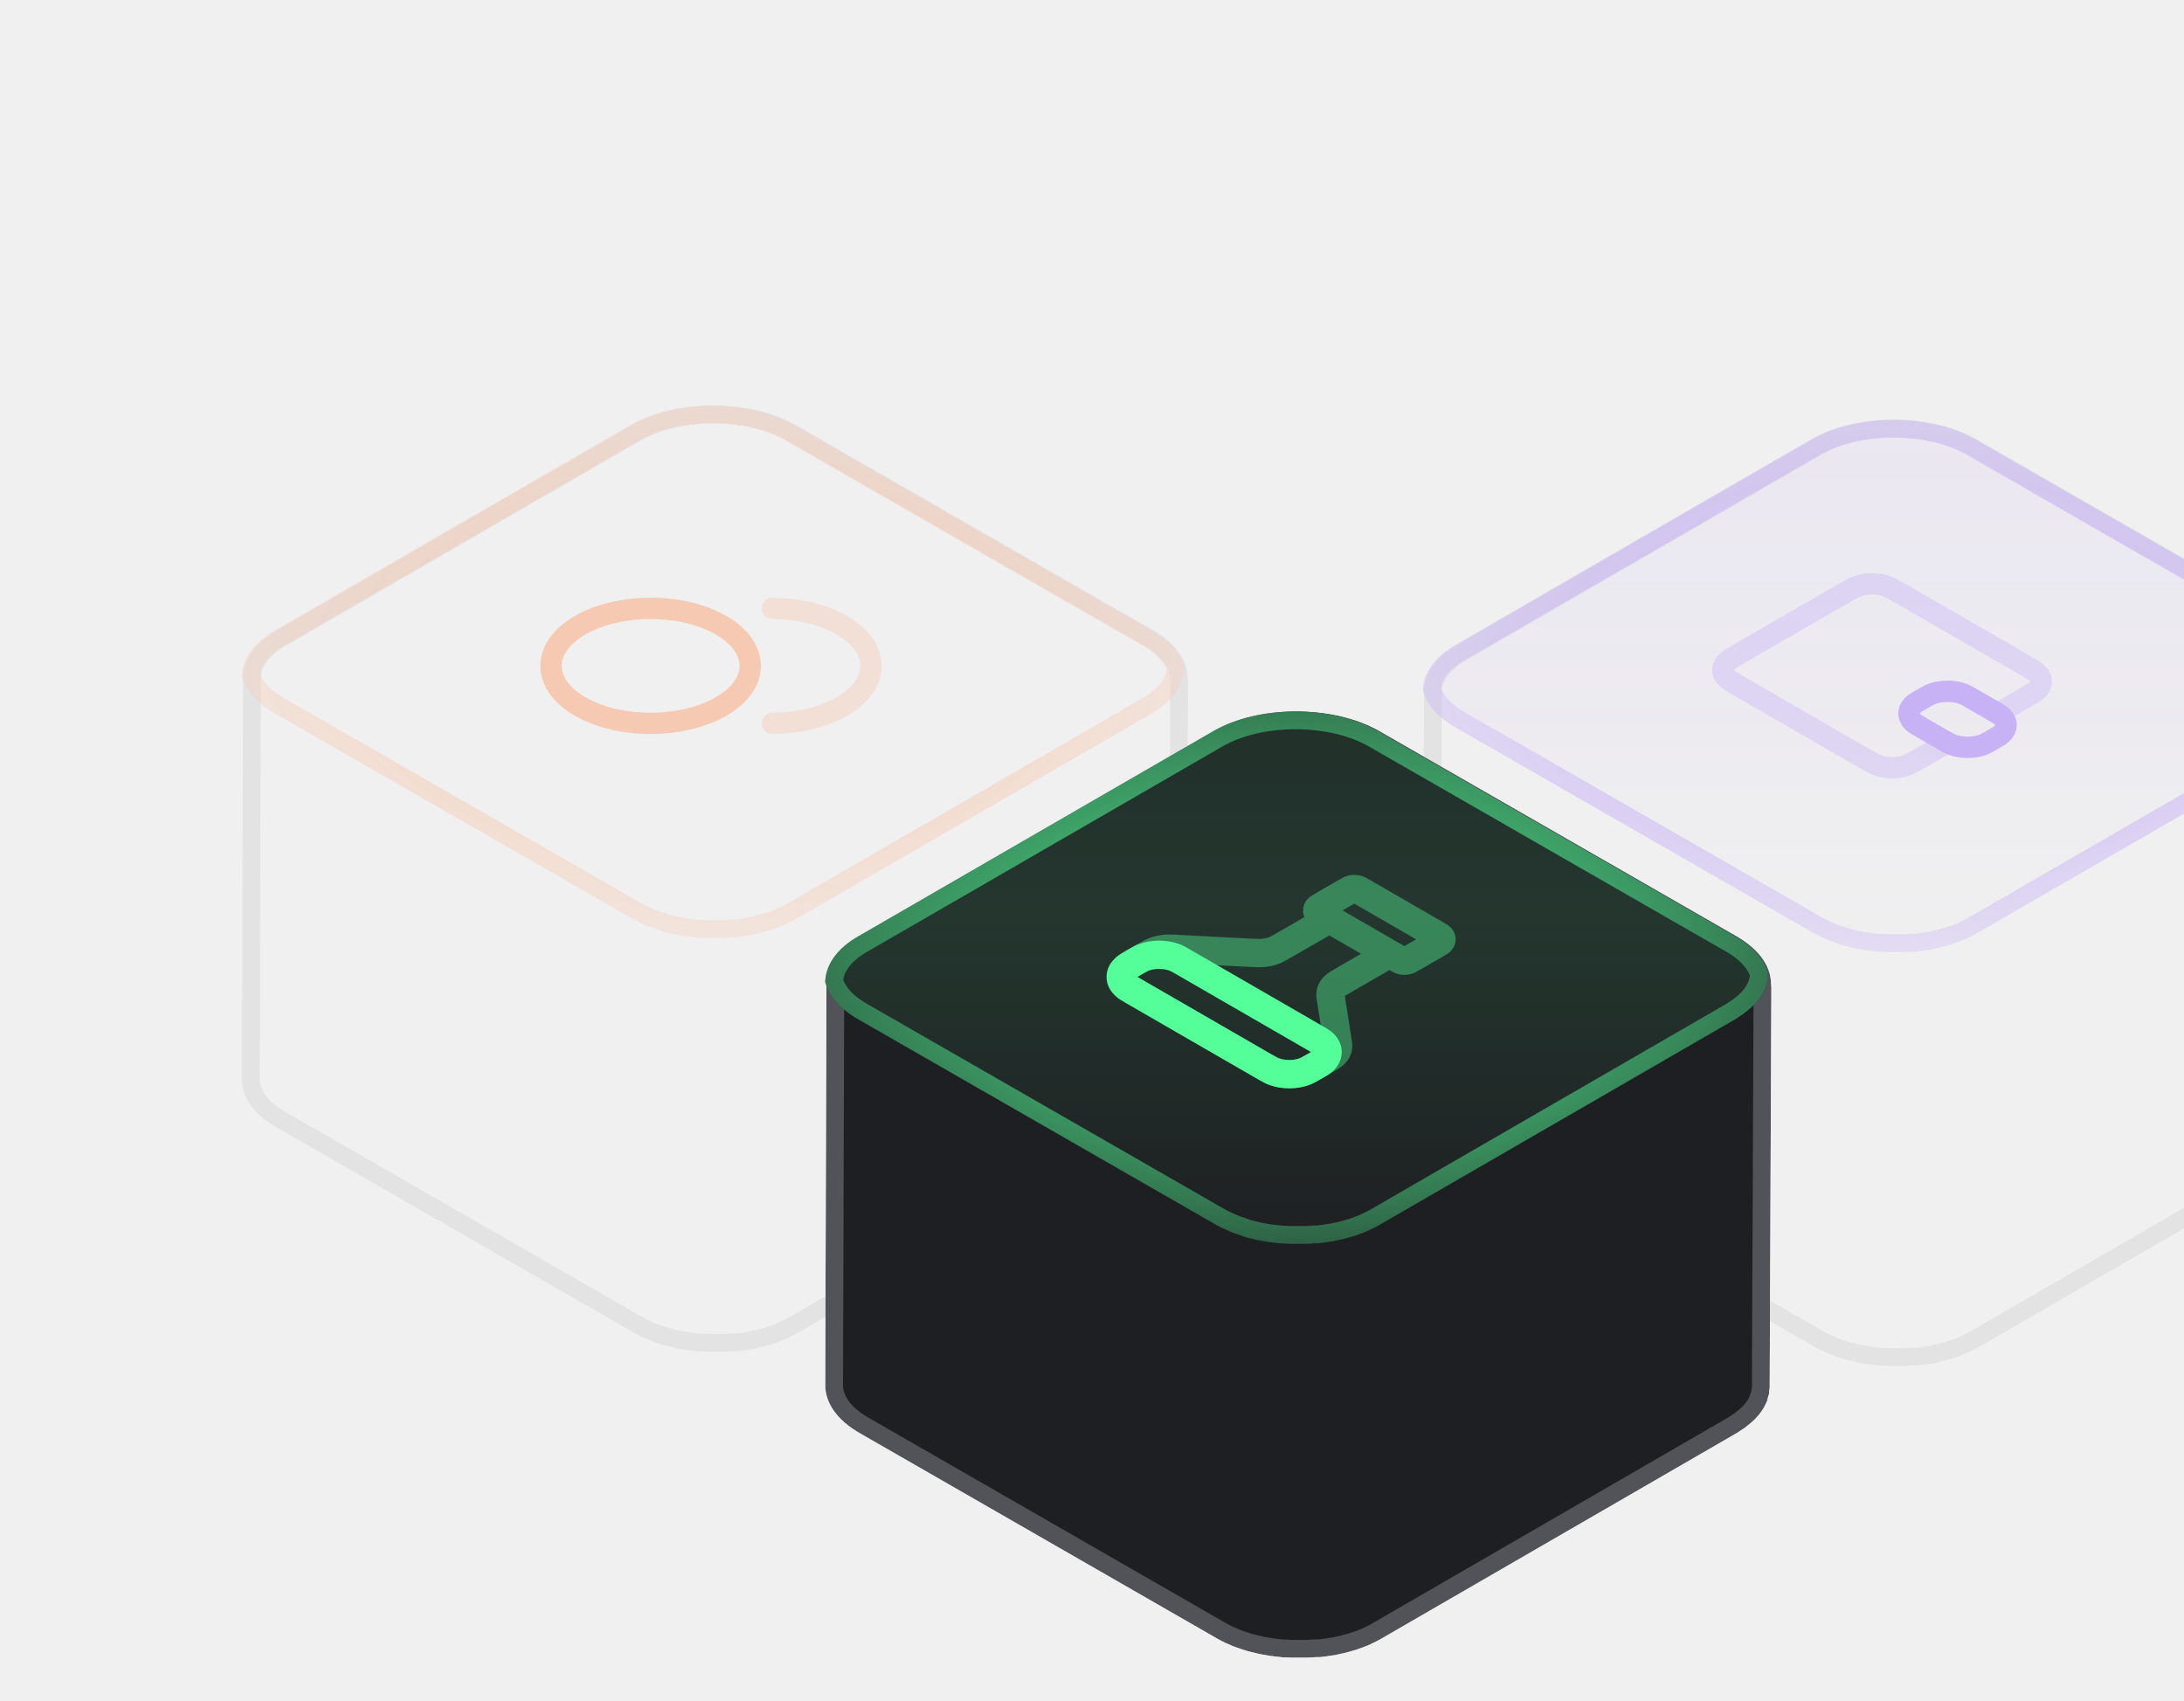
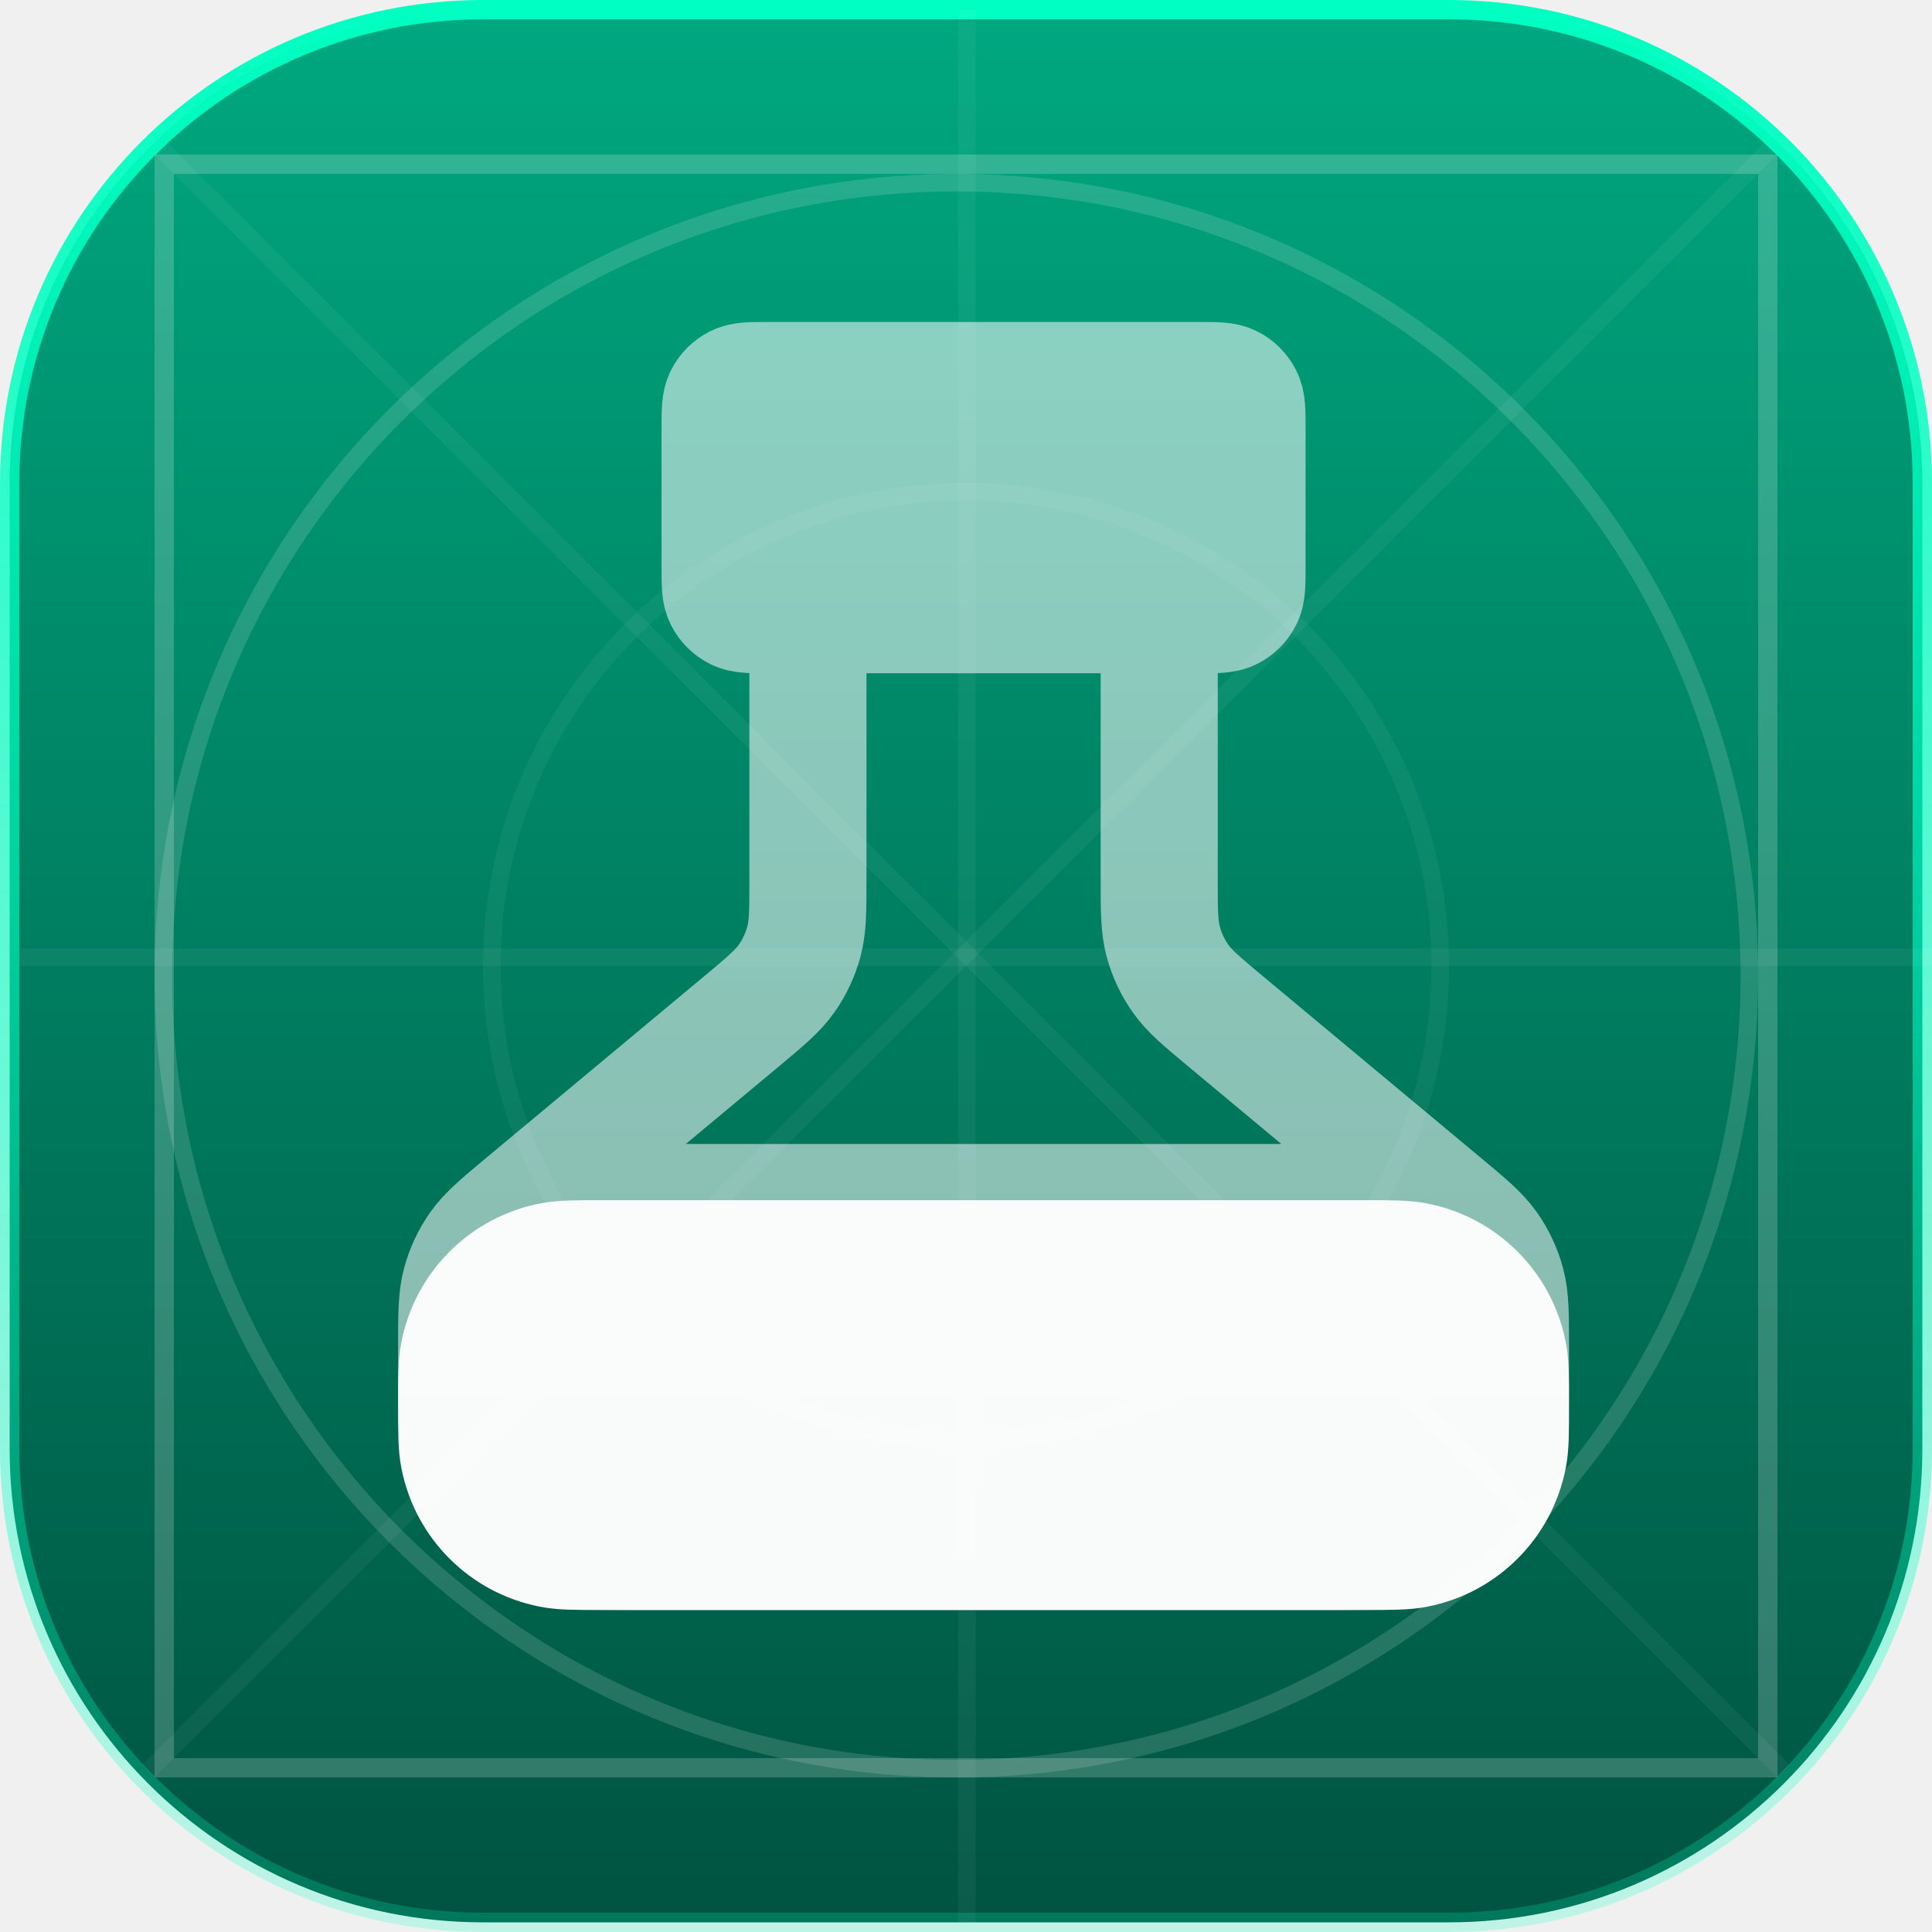
- <svg xmlns="http://www.w3.org/2000/svg" width="307" height="239" viewBox="0 0 307 239" fill="none">
-   <g clip-path="url(#clip0_414_227)">
-     <g opacity="0.4">
-       <g opacity="0.4">
-         <mask id="path-1-inside-1_414_227" fill="white">
-           <path d="M38.834 158.436C35.604 156.587 34 154.147 34 151.715L34.17 95.263C34.163 92.845 35.744 90.442 38.922 88.609L88.796 59.773C95.168 56.076 105.53 56.076 111.938 59.773L162.137 88.609C165.566 90.605 167.156 93.2 166.934 95.781C166.939 95.723 166.95 95.651 166.961 95.575C166.979 95.45 166.999 95.314 167 95.217L166.763 151.848V151.996C166.763 152.057 166.757 152.1 166.748 152.154C166.741 152.199 166.733 152.252 166.727 152.329C166.725 152.344 166.724 152.359 166.722 152.375L166.718 152.403L166.714 152.432C166.71 152.465 166.705 152.499 166.699 152.533C166.683 152.635 166.667 152.737 166.667 152.839C166.664 152.868 166.664 152.898 166.667 152.927C166.655 152.99 166.64 153.036 166.622 153.094C166.616 153.111 166.61 153.129 166.604 153.149L166.594 153.18C166.587 153.204 166.579 153.23 166.571 153.26C166.561 153.297 166.552 153.334 166.542 153.371C166.509 153.495 166.476 153.622 166.431 153.741C166.431 153.753 166.435 153.757 166.439 153.761C166.447 153.769 166.455 153.776 166.431 153.844C166.412 153.897 166.395 153.929 166.373 153.969C166.352 154.009 166.327 154.057 166.29 154.14C166.217 154.31 166.143 154.48 166.054 154.65C165.995 154.687 165.995 154.731 165.995 154.769C165.884 154.964 165.763 155.154 165.633 155.338L165.551 155.449L165.337 155.744L165.019 156.114L164.908 156.24C164.724 156.44 164.531 156.639 164.317 156.831L164.221 156.913L163.718 157.327C163.68 157.358 163.644 157.387 163.609 157.417C163.501 157.505 163.399 157.589 163.26 157.689C163.075 157.822 162.817 157.992 162.669 158.081C162.595 158.125 162.527 158.173 162.458 158.221C162.39 158.269 162.322 158.318 162.248 158.362L162.048 158.48L112.174 187.331C111.804 187.538 111.45 187.73 111.065 187.915L110.77 188.055C110.459 188.211 110.082 188.359 109.72 188.499L109.58 188.551C109.255 188.677 108.922 188.795 108.589 188.906L107.562 189.194L106.919 189.364C106.623 189.438 106.32 189.497 106.017 189.556C105.957 189.569 105.898 189.586 105.839 189.603C105.724 189.635 105.61 189.667 105.493 189.667H105.397C104.79 189.778 104.17 189.86 103.541 189.926H102.957L101.856 190H99.499L98.671 189.956H98.301L97.909 189.911C97.636 189.889 97.37 189.86 97.096 189.823C96.971 189.778 96.838 189.778 96.712 189.778L95.5 189.571L95.094 189.497C95.052 189.491 95.012 189.478 94.972 189.464C94.921 189.447 94.871 189.431 94.82 189.431C94.473 189.357 94.14 189.275 93.8 189.187L93.379 189.083L93.15 189.009L92.802 188.906C92.47 188.802 92.137 188.684 91.812 188.566L91.524 188.462L91.391 188.418L90.652 188.092L90.23 187.915C89.817 187.715 89.417 187.508 89.033 187.286L38.834 158.436Z" />
-         </mask>
-         <path d="M38.834 158.436C35.604 156.587 34 154.147 34 151.715L34.17 95.263C34.163 92.845 35.744 90.442 38.922 88.609L88.796 59.773C95.168 56.076 105.53 56.076 111.938 59.773L162.137 88.609C165.566 90.605 167.156 93.2 166.934 95.781C166.939 95.723 166.95 95.651 166.961 95.575C166.979 95.45 166.999 95.314 167 95.217L166.763 151.848V151.996C166.763 152.057 166.757 152.1 166.748 152.154C166.741 152.199 166.733 152.252 166.727 152.329C166.725 152.344 166.724 152.359 166.722 152.375L166.718 152.403L166.714 152.432C166.71 152.465 166.705 152.499 166.699 152.533C166.683 152.635 166.667 152.737 166.667 152.839C166.664 152.868 166.664 152.898 166.667 152.927C166.655 152.99 166.64 153.036 166.622 153.094C166.616 153.111 166.61 153.129 166.604 153.149L166.594 153.18C166.587 153.204 166.579 153.23 166.571 153.26C166.561 153.297 166.552 153.334 166.542 153.371C166.509 153.495 166.476 153.622 166.431 153.741C166.431 153.753 166.435 153.757 166.439 153.761C166.447 153.769 166.455 153.776 166.431 153.844C166.412 153.897 166.395 153.929 166.373 153.969C166.352 154.009 166.327 154.057 166.29 154.14C166.217 154.31 166.143 154.48 166.054 154.65C165.995 154.687 165.995 154.731 165.995 154.769C165.884 154.964 165.763 155.154 165.633 155.338L165.551 155.449L165.337 155.744L165.019 156.114L164.908 156.24C164.724 156.44 164.531 156.639 164.317 156.831L164.221 156.913L163.718 157.327C163.68 157.358 163.644 157.387 163.609 157.417C163.501 157.505 163.399 157.589 163.26 157.689C163.075 157.822 162.817 157.992 162.669 158.081C162.595 158.125 162.527 158.173 162.458 158.221C162.39 158.269 162.322 158.318 162.248 158.362L162.048 158.48L112.174 187.331C111.804 187.538 111.45 187.73 111.065 187.915L110.77 188.055C110.459 188.211 110.082 188.359 109.72 188.499L109.58 188.551C109.255 188.677 108.922 188.795 108.589 188.906L107.562 189.194L106.919 189.364C106.623 189.438 106.32 189.497 106.017 189.556C105.957 189.569 105.898 189.586 105.839 189.603C105.724 189.635 105.61 189.667 105.493 189.667H105.397C104.79 189.778 104.17 189.86 103.541 189.926H102.957L101.856 190H99.499L98.671 189.956H98.301L97.909 189.911C97.636 189.889 97.37 189.86 97.096 189.823C96.971 189.778 96.838 189.778 96.712 189.778L95.5 189.571L95.094 189.497C95.052 189.491 95.012 189.478 94.972 189.464C94.921 189.447 94.871 189.431 94.82 189.431C94.473 189.357 94.14 189.275 93.8 189.187L93.379 189.083L93.15 189.009L92.802 188.906C92.47 188.802 92.137 188.684 91.812 188.566L91.524 188.462L91.391 188.418L90.652 188.092L90.23 187.915C89.817 187.715 89.417 187.508 89.033 187.286L38.834 158.436Z" stroke="#A0A0AB" stroke-width="5" mask="url(#path-1-inside-1_414_227)" />
-       </g>
-       <mask id="path-2-inside-2_414_227" fill="white">
-         <path d="M38.612 100.259L88.811 129.084C89.196 129.306 89.595 129.513 90.009 129.705L90.43 129.889L91.169 130.215L91.302 130.259L91.59 130.363L92.581 130.702L92.906 130.836L93.135 130.909L93.556 131.013C93.896 131.102 94.229 131.183 94.576 131.257C94.665 131.257 94.754 131.309 94.85 131.323L95.256 131.397L96.121 131.545L96.468 131.604C96.594 131.604 96.727 131.604 96.853 131.649C97.126 131.649 97.392 131.715 97.666 131.737L98.057 131.782H98.427L99.255 131.826H99.668H101.346H101.612C101.982 131.826 102.351 131.826 102.714 131.752H103.164H103.297C103.926 131.685 104.547 131.604 105.153 131.493H105.249C105.426 131.493 105.596 131.419 105.773 131.382C106.076 131.323 106.379 131.264 106.675 131.19L107.318 131.02L108.161 130.784L108.345 130.732C108.678 130.621 109.011 130.503 109.336 130.377L109.476 130.326C109.838 130.185 110.215 130.037 110.526 129.875L110.821 129.734C111.206 129.557 111.575 129.365 111.93 129.158L161.804 100.333L162.004 100.215C162.152 100.119 162.277 100.023 162.425 99.934C162.573 99.845 162.832 99.675 163.016 99.542C163.201 99.409 163.319 99.298 163.475 99.18L163.977 98.766L164.073 98.685C164.288 98.493 164.48 98.293 164.664 98.094L164.775 97.968L165.093 97.599L165.307 97.303L165.389 97.192C165.519 97.008 165.64 96.819 165.751 96.623C165.751 96.623 165.751 96.541 165.81 96.505C165.899 96.335 165.973 96.165 166.047 95.995C166.12 95.825 166.15 95.802 166.187 95.699C166.224 95.596 166.187 95.632 166.187 95.596C166.246 95.44 166.283 95.278 166.327 95.115C166.372 94.953 166.401 94.893 166.424 94.782C166.42 94.753 166.42 94.723 166.424 94.694C166.424 94.524 166.468 94.354 166.483 94.184C166.497 94.014 166.52 93.962 166.52 93.851C166.01 91.93 164.472 90.075 161.893 88.596L111.694 59.772C105.286 56.076 94.924 56.076 88.552 59.772L38.678 88.596C35.619 90.326 34.052 92.676 34 95.034C34.517 96.948 36.047 98.788 38.612 100.259Z" />
-       </mask>
-       <path d="M38.612 100.259L88.811 129.084C89.196 129.306 89.595 129.513 90.009 129.705L90.43 129.889L91.169 130.215L91.302 130.259L91.59 130.363L92.581 130.702L92.906 130.836L93.135 130.909L93.556 131.013C93.896 131.102 94.229 131.183 94.576 131.257C94.665 131.257 94.754 131.309 94.85 131.323L95.256 131.397L96.121 131.545L96.468 131.604C96.594 131.604 96.727 131.604 96.853 131.649C97.126 131.649 97.392 131.715 97.666 131.737L98.057 131.782H98.427L99.255 131.826H99.668H101.346H101.612C101.982 131.826 102.351 131.826 102.714 131.752H103.164H103.297C103.926 131.685 104.547 131.604 105.153 131.493H105.249C105.426 131.493 105.596 131.419 105.773 131.382C106.076 131.323 106.379 131.264 106.675 131.19L107.318 131.02L108.161 130.784L108.345 130.732C108.678 130.621 109.011 130.503 109.336 130.377L109.476 130.326C109.838 130.185 110.215 130.037 110.526 129.875L110.821 129.734C111.206 129.557 111.575 129.365 111.93 129.158L161.804 100.333L162.004 100.215C162.152 100.119 162.277 100.023 162.425 99.934C162.573 99.845 162.832 99.675 163.016 99.542C163.201 99.409 163.319 99.298 163.475 99.18L163.977 98.766L164.073 98.685C164.288 98.493 164.48 98.293 164.664 98.094L164.775 97.968L165.093 97.599L165.307 97.303L165.389 97.192C165.519 97.008 165.64 96.819 165.751 96.623C165.751 96.623 165.751 96.541 165.81 96.505C165.899 96.335 165.973 96.165 166.047 95.995C166.12 95.825 166.15 95.802 166.187 95.699C166.224 95.596 166.187 95.632 166.187 95.596C166.246 95.44 166.283 95.278 166.327 95.115C166.372 94.953 166.401 94.893 166.424 94.782C166.42 94.753 166.42 94.723 166.424 94.694C166.424 94.524 166.468 94.354 166.483 94.184C166.497 94.014 166.52 93.962 166.52 93.851C166.01 91.93 164.472 90.075 161.893 88.596L111.694 59.772C105.286 56.076 94.924 56.076 88.552 59.772L38.678 88.596C35.619 90.326 34.052 92.676 34 95.034C34.517 96.948 36.047 98.788 38.612 100.259Z" stroke="url(#paint0_radial_414_227)" stroke-width="5" mask="url(#path-2-inside-2_414_227)" />
-       <g clip-path="url(#clip1_414_227)">
-         <path opacity="0.4" d="M108.569 85.512C112.104 85.533 115.629 86.322 118.326 87.879C123.793 91.035 123.793 96.153 118.326 99.309C115.629 100.866 112.104 101.655 108.569 101.676" stroke="#FE9154" stroke-width="3" stroke-linecap="round" stroke-linejoin="round" />
-         <path d="M81.556 99.309C87.024 102.465 95.888 102.465 101.355 99.309C106.823 96.153 106.823 91.035 101.355 87.879C95.888 84.723 87.024 84.723 81.556 87.879C76.089 91.035 76.089 96.153 81.556 99.309Z" stroke="#FE9154" stroke-width="3" stroke-linecap="round" stroke-linejoin="round" />
-       </g>
+ <svg xmlns="http://www.w3.org/2000/svg" width="110" height="110" viewBox="0 0 110 110" fill="none">
+   <rect x="0.55" y="0.55" width="108.9" height="108.9" rx="26.95" fill="url(#paint0_linear_451_174)" stroke="url(#paint1_linear_451_174)" stroke-width="1.1" />
+   <rect x="9.35" y="9.35" width="91.3" height="91.3" stroke="#FCFCFC" stroke-opacity="0.2" stroke-width="1.1" />
+   <circle cx="54.45" cy="55.55" r="45.15" stroke="#FCFCFC" stroke-opacity="0.15" />
+   <circle cx="55" cy="55" r="27" stroke="#FCFCFC" stroke-opacity="0.05" />
+   <line x1="8.447" y1="100.846" x2="100.846" y2="8.446" stroke="#FCFCFC" stroke-opacity="0.05" />
+   <line x1="9.154" y1="8.446" x2="101.554" y2="100.846" stroke="#FCFCFC" stroke-opacity="0.05" />
+   <line x1="1.1" y1="54.5" x2="110" y2="54.5" stroke="#FCFCFC" stroke-opacity="0.05" />
+   <line x1="55.05" y1="109.45" x2="55.05" y2="0.55" stroke="#FCFCFC" stroke-opacity="0.05" />
+   <g style="mix-blend-mode:hard-light">
+     <g opacity="0.6">
+       <path d="M41 24.333C41 23.4 41 22.933 41.182 22.577C41.341 22.263 41.596 22.008 41.91 21.848C42.267 21.667 42.733 21.667 43.667 21.667H68.333C69.267 21.667 69.734 21.667 70.09 21.848C70.404 22.008 70.659 22.263 70.818 22.577C71 22.933 71 23.4 71 24.333V32.333C71 33.267 71 33.733 70.818 34.09C70.659 34.404 70.404 34.658 70.09 34.818C69.734 35 69.267 35 68.333 35H43.667C42.733 35 42.267 35 41.91 34.818C41.596 34.658 41.341 34.404 41.182 34.09C41 33.733 41 33.267 41 32.333V24.333Z" fill="#F4F4F5" />
+       <path d="M29.838 68.468L42.162 58.198C43.573 57.023 44.278 56.435 44.785 55.714C45.235 55.076 45.568 54.363 45.771 53.609C46 52.759 46 51.84 46 50.004V35M29.838 68.468C28.427 69.644 27.722 70.232 27.215 70.952C26.765 71.591 26.432 72.303 26.229 73.057C26 73.908 26 74.826 26 76.663V77.667C26 81.4 26 83.267 26.727 84.693C27.366 85.948 28.386 86.968 29.64 87.607C31.066 88.333 32.933 88.333 36.667 88.333H75.333C79.067 88.333 80.934 88.333 82.36 87.607C83.614 86.968 84.634 85.948 85.273 84.693C86 83.267 86 81.4 86 77.667V76.663C86 74.826 86 73.908 85.771 73.057C85.568 72.303 85.235 71.591 84.785 70.952C84.278 70.232 83.573 69.644 82.162 68.468M29.838 68.468H56L82.162 68.468M82.162 68.468L69.838 58.198C68.427 57.023 67.722 56.435 67.215 55.714C66.765 55.076 66.432 54.363 66.229 53.609C66 52.759 66 51.84 66 50.004V35M43.667 35H68.333C69.267 35 69.734 35 70.09 34.818C70.404 34.658 70.659 34.404 70.818 34.09C71 33.733 71 33.267 71 32.333V24.333C71 23.4 71 22.933 70.818 22.577C70.659 22.263 70.404 22.008 70.09 21.848C69.734 21.667 69.267 21.667 68.333 21.667H43.667C42.733 21.667 42.267 21.667 41.91 21.848C41.596 22.008 41.341 22.263 41.182 22.577C41 22.933 41 23.4 41 24.333V32.333C41 33.267 41 33.733 41.182 34.09C41.341 34.404 41.596 34.658 41.91 34.818C42.267 35 42.733 35 43.667 35Z" stroke="#F4F4F5" stroke-width="6.667" stroke-linecap="round" stroke-linejoin="round" />
    </g>
-     <g opacity="0.4">
-       <g opacity="0.4">
-         <mask id="path-5-inside-3_414_227" fill="white">
-           <path d="M204.834 160.436C201.604 158.587 200 156.147 200 153.715L200.17 97.263C200.163 94.845 201.744 92.442 204.922 90.609L254.796 61.773C261.167 58.076 271.53 58.076 277.938 61.773L328.137 90.609C331.566 92.605 333.156 95.2 332.934 97.781C332.939 97.723 332.95 97.651 332.961 97.575C332.979 97.45 332.999 97.314 333 97.217L332.763 153.848V153.996C332.763 154.057 332.757 154.1 332.748 154.154C332.741 154.199 332.733 154.252 332.727 154.329C332.725 154.344 332.724 154.359 332.722 154.375L332.718 154.403L332.714 154.432C332.71 154.465 332.705 154.499 332.699 154.533C332.683 154.635 332.667 154.737 332.667 154.839C332.664 154.868 332.664 154.898 332.667 154.927C332.655 154.99 332.64 155.036 332.622 155.094C332.616 155.111 332.61 155.129 332.604 155.149L332.594 155.18C332.587 155.204 332.579 155.23 332.571 155.26C332.561 155.297 332.552 155.334 332.542 155.371C332.509 155.495 332.476 155.622 332.431 155.741C332.431 155.753 332.435 155.757 332.439 155.761C332.447 155.769 332.455 155.776 332.431 155.844C332.412 155.897 332.395 155.929 332.373 155.969C332.352 156.009 332.327 156.057 332.29 156.14C332.217 156.31 332.143 156.48 332.054 156.65C331.995 156.687 331.995 156.731 331.995 156.769C331.884 156.964 331.763 157.154 331.633 157.338L331.551 157.449L331.337 157.744L331.019 158.114L330.908 158.24C330.724 158.44 330.531 158.639 330.317 158.831L330.221 158.913L329.718 159.327C329.68 159.358 329.644 159.387 329.609 159.417C329.501 159.505 329.399 159.589 329.26 159.689C329.075 159.822 328.817 159.992 328.669 160.081C328.595 160.125 328.527 160.173 328.458 160.221C328.39 160.269 328.322 160.318 328.248 160.362L328.048 160.48L278.174 189.331C277.804 189.538 277.45 189.73 277.065 189.915L276.77 190.055C276.459 190.211 276.082 190.359 275.72 190.499L275.58 190.551C275.255 190.677 274.922 190.795 274.589 190.906L273.562 191.194L272.919 191.364C272.623 191.438 272.32 191.497 272.017 191.556C271.957 191.569 271.898 191.586 271.839 191.603C271.724 191.635 271.61 191.667 271.493 191.667H271.397C270.79 191.778 270.17 191.86 269.541 191.926H268.957L267.856 192H265.499L264.671 191.956H264.301L263.91 191.911C263.636 191.889 263.37 191.86 263.096 191.823C262.971 191.778 262.838 191.778 262.712 191.778L261.5 191.571L261.094 191.497C261.052 191.491 261.012 191.478 260.972 191.464C260.921 191.447 260.87 191.431 260.82 191.431C260.473 191.357 260.14 191.275 259.8 191.187L259.379 191.083L259.15 191.009L258.802 190.906C258.47 190.802 258.137 190.684 257.812 190.566L257.524 190.462L257.391 190.418L256.652 190.092L256.23 189.915C255.816 189.715 255.417 189.508 255.033 189.286L204.834 160.436Z" />
-         </mask>
-         <path d="M204.834 160.436C201.604 158.587 200 156.147 200 153.715L200.17 97.263C200.163 94.845 201.744 92.442 204.922 90.609L254.796 61.773C261.167 58.076 271.53 58.076 277.938 61.773L328.137 90.609C331.566 92.605 333.156 95.2 332.934 97.781C332.939 97.723 332.95 97.651 332.961 97.575C332.979 97.45 332.999 97.314 333 97.217L332.763 153.848V153.996C332.763 154.057 332.757 154.1 332.748 154.154C332.741 154.199 332.733 154.252 332.727 154.329C332.725 154.344 332.724 154.359 332.722 154.375L332.718 154.403L332.714 154.432C332.71 154.465 332.705 154.499 332.699 154.533C332.683 154.635 332.667 154.737 332.667 154.839C332.664 154.868 332.664 154.898 332.667 154.927C332.655 154.99 332.64 155.036 332.622 155.094C332.616 155.111 332.61 155.129 332.604 155.149L332.594 155.18C332.587 155.204 332.579 155.23 332.571 155.26C332.561 155.297 332.552 155.334 332.542 155.371C332.509 155.495 332.476 155.622 332.431 155.741C332.431 155.753 332.435 155.757 332.439 155.761C332.447 155.769 332.455 155.776 332.431 155.844C332.412 155.897 332.395 155.929 332.373 155.969C332.352 156.009 332.327 156.057 332.29 156.14C332.217 156.31 332.143 156.48 332.054 156.65C331.995 156.687 331.995 156.731 331.995 156.769C331.884 156.964 331.763 157.154 331.633 157.338L331.551 157.449L331.337 157.744L331.019 158.114L330.908 158.24C330.724 158.44 330.531 158.639 330.317 158.831L330.221 158.913L329.718 159.327C329.68 159.358 329.644 159.387 329.609 159.417C329.501 159.505 329.399 159.589 329.26 159.689C329.075 159.822 328.817 159.992 328.669 160.081C328.595 160.125 328.527 160.173 328.458 160.221C328.39 160.269 328.322 160.318 328.248 160.362L328.048 160.48L278.174 189.331C277.804 189.538 277.45 189.73 277.065 189.915L276.77 190.055C276.459 190.211 276.082 190.359 275.72 190.499L275.58 190.551C275.255 190.677 274.922 190.795 274.589 190.906L273.562 191.194L272.919 191.364C272.623 191.438 272.32 191.497 272.017 191.556C271.957 191.569 271.898 191.586 271.839 191.603C271.724 191.635 271.61 191.667 271.493 191.667H271.397C270.79 191.778 270.17 191.86 269.541 191.926H268.957L267.856 192H265.499L264.671 191.956H264.301L263.91 191.911C263.636 191.889 263.37 191.86 263.096 191.823C262.971 191.778 262.838 191.778 262.712 191.778L261.5 191.571L261.094 191.497C261.052 191.491 261.012 191.478 260.972 191.464C260.921 191.447 260.87 191.431 260.82 191.431C260.473 191.357 260.14 191.275 259.8 191.187L259.379 191.083L259.15 191.009L258.802 190.906C258.47 190.802 258.137 190.684 257.812 190.566L257.524 190.462L257.391 190.418L256.652 190.092L256.23 189.915C255.816 189.715 255.417 189.508 255.033 189.286L204.834 160.436Z" stroke="#A0A0AB" stroke-width="5" mask="url(#path-5-inside-3_414_227)" />
-       </g>
-       <mask id="path-6-inside-4_414_227" fill="white">
-         <path d="M204.612 102.259L254.811 131.084C255.196 131.306 255.595 131.513 256.009 131.705L256.43 131.889L257.169 132.215L257.302 132.259L257.59 132.363L258.581 132.702L258.906 132.836L259.135 132.909L259.556 133.013C259.896 133.102 260.229 133.183 260.576 133.257C260.665 133.257 260.754 133.309 260.85 133.323L261.256 133.397L262.121 133.545L262.468 133.604C262.594 133.604 262.727 133.604 262.853 133.649C263.126 133.649 263.392 133.715 263.666 133.737L264.057 133.782H264.427L265.255 133.826H265.669H267.346H267.612C267.982 133.826 268.351 133.826 268.714 133.752H269.164H269.297C269.926 133.685 270.547 133.604 271.153 133.493H271.249C271.426 133.493 271.596 133.419 271.773 133.382C272.076 133.323 272.379 133.264 272.675 133.19L273.318 133.02L274.161 132.784L274.345 132.732C274.678 132.621 275.011 132.503 275.336 132.377L275.476 132.326C275.838 132.185 276.215 132.037 276.526 131.875L276.821 131.734C277.206 131.557 277.575 131.365 277.93 131.158L327.804 102.333L328.004 102.215C328.152 102.119 328.277 102.023 328.425 101.934C328.573 101.845 328.832 101.675 329.016 101.542C329.201 101.409 329.319 101.298 329.475 101.18L329.977 100.766L330.073 100.685C330.288 100.493 330.48 100.293 330.664 100.094L330.775 99.968L331.093 99.599L331.307 99.303L331.389 99.192C331.519 99.008 331.64 98.819 331.751 98.623C331.751 98.623 331.751 98.541 331.81 98.505C331.899 98.335 331.973 98.165 332.047 97.995C332.12 97.825 332.15 97.802 332.187 97.699C332.224 97.596 332.187 97.632 332.187 97.596C332.246 97.44 332.283 97.278 332.327 97.115C332.372 96.953 332.401 96.893 332.424 96.782C332.42 96.753 332.42 96.723 332.424 96.694C332.424 96.524 332.468 96.354 332.483 96.184C332.497 96.014 332.52 95.962 332.52 95.851C332.01 93.93 330.472 92.075 327.893 90.596L277.694 61.772C271.286 58.076 260.924 58.076 254.553 61.772L204.678 90.596C201.619 92.326 200.052 94.676 200 97.034C200.517 98.948 202.047 100.788 204.612 102.259Z" />
-       </mask>
-       <path d="M204.612 102.259L254.811 131.084C255.196 131.306 255.595 131.513 256.009 131.705L256.43 131.889L257.169 132.215L257.302 132.259L257.59 132.363L258.581 132.702L258.906 132.836L259.135 132.909L259.556 133.013C259.896 133.102 260.229 133.183 260.576 133.257C260.665 133.257 260.754 133.309 260.85 133.323L261.256 133.397L262.121 133.545L262.468 133.604C262.594 133.604 262.727 133.604 262.853 133.649C263.126 133.649 263.392 133.715 263.666 133.737L264.057 133.782H264.427L265.255 133.826H265.669H267.346H267.612C267.982 133.826 268.351 133.826 268.714 133.752H269.164H269.297C269.926 133.685 270.547 133.604 271.153 133.493H271.249C271.426 133.493 271.596 133.419 271.773 133.382C272.076 133.323 272.379 133.264 272.675 133.19L273.318 133.02L274.161 132.784L274.345 132.732C274.678 132.621 275.011 132.503 275.336 132.377L275.476 132.326C275.838 132.185 276.215 132.037 276.526 131.875L276.821 131.734C277.206 131.557 277.575 131.365 277.93 131.158L327.804 102.333L328.004 102.215C328.152 102.119 328.277 102.023 328.425 101.934C328.573 101.845 328.832 101.675 329.016 101.542C329.201 101.409 329.319 101.298 329.475 101.18L329.977 100.766L330.073 100.685C330.288 100.493 330.48 100.293 330.664 100.094L330.775 99.968L331.093 99.599L331.307 99.303L331.389 99.192C331.519 99.008 331.64 98.819 331.751 98.623C331.751 98.623 331.751 98.541 331.81 98.505C331.899 98.335 331.973 98.165 332.047 97.995C332.12 97.825 332.15 97.802 332.187 97.699C332.224 97.596 332.187 97.632 332.187 97.596C332.246 97.44 332.283 97.278 332.327 97.115C332.372 96.953 332.401 96.893 332.424 96.782C332.42 96.753 332.42 96.723 332.424 96.694C332.424 96.524 332.468 96.354 332.483 96.184C332.497 96.014 332.52 95.962 332.52 95.851C332.01 93.93 330.472 92.075 327.893 90.596L277.694 61.772C271.286 58.076 260.924 58.076 254.553 61.772L204.678 90.596C201.619 92.326 200.052 94.676 200 97.034C200.517 98.948 202.047 100.788 204.612 102.259Z" fill="url(#paint1_linear_414_227)" fill-opacity="0.15" stroke="url(#paint2_radial_414_227)" stroke-width="5" mask="url(#path-6-inside-4_414_227)" />
-       <g clip-path="url(#clip2_414_227)">
-         <path opacity="0.4" d="M280.819 100.287L284.072 98.409C285.656 97.495 286.448 97.038 286.745 96.51C287.006 96.047 287.006 95.547 286.745 95.083C286.448 94.556 285.656 94.099 284.072 93.184L267.668 83.714C266.084 82.8 265.292 82.343 264.378 82.171C263.575 82.021 262.71 82.021 261.906 82.171C260.993 82.343 260.201 82.8 258.617 83.714L245.041 91.552C243.457 92.466 242.665 92.923 242.368 93.451C242.107 93.914 242.107 94.414 242.368 94.878C242.665 95.405 243.457 95.862 245.041 96.777L261.445 106.247C263.029 107.161 263.821 107.619 264.735 107.79C265.538 107.941 266.403 107.941 267.207 107.79C268.12 107.619 268.912 107.161 270.496 106.247L273.749 104.369" stroke="#8A54FE" stroke-width="3" stroke-linecap="round" stroke-linejoin="round" />
-         <path d="M273.041 103.961C273.698 104.34 274.027 104.53 274.355 104.656C275.7 105.175 277.454 105.175 278.799 104.656C279.127 104.53 279.455 104.34 280.112 103.961C280.769 103.582 281.098 103.392 281.317 103.203C282.216 102.426 282.216 101.414 281.317 100.637C281.098 100.448 280.769 100.258 280.112 99.879L277.284 98.246C276.627 97.867 276.298 97.677 275.971 97.551C274.626 97.032 272.871 97.032 271.526 97.551C271.199 97.677 270.87 97.867 270.213 98.246C269.556 98.626 269.227 98.815 269.009 99.004C268.11 99.781 268.11 100.794 269.009 101.57C269.227 101.759 269.556 101.949 270.213 102.328L273.041 103.961Z" stroke="#8A54FE" stroke-width="3" stroke-linecap="round" stroke-linejoin="round" />
-       </g>
-     </g>
-     <mask id="path-9-inside-5_414_227" fill="white">
-       <path d="M120.834 201.436C117.604 199.587 116 197.147 116 194.715L116.17 138.263C116.163 135.845 117.744 133.442 120.922 131.609L170.796 102.773C177.167 99.076 187.53 99.076 193.938 102.773L244.137 131.609C247.566 133.605 249.156 136.2 248.934 138.781C248.939 138.723 248.95 138.651 248.961 138.575C248.979 138.45 248.999 138.314 249 138.217L248.763 194.848V194.996C248.763 195.057 248.757 195.1 248.748 195.154C248.741 195.199 248.733 195.252 248.727 195.329C248.725 195.344 248.724 195.359 248.722 195.375L248.718 195.403L248.714 195.432C248.71 195.465 248.705 195.499 248.699 195.533C248.683 195.635 248.667 195.737 248.667 195.839C248.664 195.868 248.664 195.898 248.667 195.927C248.655 195.99 248.64 196.036 248.622 196.094C248.616 196.111 248.61 196.129 248.604 196.149L248.594 196.18C248.587 196.204 248.579 196.23 248.571 196.26C248.561 196.297 248.552 196.334 248.542 196.371C248.509 196.495 248.476 196.622 248.431 196.741C248.431 196.753 248.435 196.757 248.439 196.761C248.447 196.769 248.455 196.776 248.431 196.844C248.412 196.897 248.395 196.929 248.373 196.969C248.352 197.009 248.327 197.057 248.29 197.14C248.217 197.31 248.143 197.48 248.054 197.65C247.995 197.687 247.995 197.731 247.995 197.769C247.884 197.964 247.763 198.154 247.633 198.338L247.551 198.449L247.337 198.744L247.019 199.114L246.908 199.24C246.724 199.44 246.531 199.639 246.317 199.831L246.221 199.913L245.718 200.327C245.68 200.358 245.644 200.387 245.609 200.417C245.501 200.505 245.399 200.589 245.26 200.689C245.075 200.822 244.817 200.992 244.669 201.081C244.595 201.125 244.527 201.173 244.458 201.221C244.39 201.269 244.322 201.318 244.248 201.362L244.048 201.48L194.174 230.331C193.804 230.538 193.45 230.73 193.065 230.915L192.77 231.055C192.459 231.211 192.082 231.359 191.72 231.499L191.58 231.551C191.255 231.677 190.922 231.795 190.589 231.906L189.562 232.194L188.919 232.364C188.623 232.438 188.32 232.497 188.017 232.556C187.957 232.569 187.898 232.586 187.839 232.603C187.724 232.635 187.61 232.667 187.493 232.667H187.397C186.79 232.778 186.17 232.86 185.541 232.926H184.957L183.856 233H181.499L180.671 232.956H180.301L179.91 232.911C179.636 232.889 179.37 232.86 179.096 232.823C178.971 232.778 178.838 232.778 178.712 232.778L177.5 232.571L177.094 232.497C177.052 232.491 177.012 232.478 176.972 232.464C176.921 232.447 176.87 232.431 176.82 232.431C176.473 232.357 176.14 232.275 175.8 232.187L175.379 232.083L175.15 232.009L174.802 231.906C174.47 231.802 174.137 231.684 173.812 231.566L173.524 231.462L173.391 231.418L172.652 231.092L172.23 230.915C171.816 230.715 171.417 230.508 171.033 230.286L120.834 201.436Z" />
-     </mask>
-     <path d="M120.834 201.436C117.604 199.587 116 197.147 116 194.715L116.17 138.263C116.163 135.845 117.744 133.442 120.922 131.609L170.796 102.773C177.167 99.076 187.53 99.076 193.938 102.773L244.137 131.609C247.566 133.605 249.156 136.2 248.934 138.781C248.939 138.723 248.95 138.651 248.961 138.575C248.979 138.45 248.999 138.314 249 138.217L248.763 194.848V194.996C248.763 195.057 248.757 195.1 248.748 195.154C248.741 195.199 248.733 195.252 248.727 195.329C248.725 195.344 248.724 195.359 248.722 195.375L248.718 195.403L248.714 195.432C248.71 195.465 248.705 195.499 248.699 195.533C248.683 195.635 248.667 195.737 248.667 195.839C248.664 195.868 248.664 195.898 248.667 195.927C248.655 195.99 248.64 196.036 248.622 196.094C248.616 196.111 248.61 196.129 248.604 196.149L248.594 196.18C248.587 196.204 248.579 196.23 248.571 196.26C248.561 196.297 248.552 196.334 248.542 196.371C248.509 196.495 248.476 196.622 248.431 196.741C248.431 196.753 248.435 196.757 248.439 196.761C248.447 196.769 248.455 196.776 248.431 196.844C248.412 196.897 248.395 196.929 248.373 196.969C248.352 197.009 248.327 197.057 248.29 197.14C248.217 197.31 248.143 197.48 248.054 197.65C247.995 197.687 247.995 197.731 247.995 197.769C247.884 197.964 247.763 198.154 247.633 198.338L247.551 198.449L247.337 198.744L247.019 199.114L246.908 199.24C246.724 199.44 246.531 199.639 246.317 199.831L246.221 199.913L245.718 200.327C245.68 200.358 245.644 200.387 245.609 200.417C245.501 200.505 245.399 200.589 245.26 200.689C245.075 200.822 244.817 200.992 244.669 201.081C244.595 201.125 244.527 201.173 244.458 201.221C244.39 201.269 244.322 201.318 244.248 201.362L244.048 201.48L194.174 230.331C193.804 230.538 193.45 230.73 193.065 230.915L192.77 231.055C192.459 231.211 192.082 231.359 191.72 231.499L191.58 231.551C191.255 231.677 190.922 231.795 190.589 231.906L189.562 232.194L188.919 232.364C188.623 232.438 188.32 232.497 188.017 232.556C187.957 232.569 187.898 232.586 187.839 232.603C187.724 232.635 187.61 232.667 187.493 232.667H187.397C186.79 232.778 186.17 232.86 185.541 232.926H184.957L183.856 233H181.499L180.671 232.956H180.301L179.91 232.911C179.636 232.889 179.37 232.86 179.096 232.823C178.971 232.778 178.838 232.778 178.712 232.778L177.5 232.571L177.094 232.497C177.052 232.491 177.012 232.478 176.972 232.464C176.921 232.447 176.87 232.431 176.82 232.431C176.473 232.357 176.14 232.275 175.8 232.187L175.379 232.083L175.15 232.009L174.802 231.906C174.47 231.802 174.137 231.684 173.812 231.566L173.524 231.462L173.391 231.418L172.652 231.092L172.23 230.915C171.816 230.715 171.417 230.508 171.033 230.286L120.834 201.436Z" fill="#1E1F22" stroke="#A0A0AB" stroke-opacity="0.4" stroke-width="5" mask="url(#path-9-inside-5_414_227)" />
-     <mask id="path-10-inside-6_414_227" fill="white">
-       <path d="M120.612 143.259L170.811 172.084C171.196 172.306 171.595 172.513 172.009 172.705L172.43 172.889L173.169 173.215L173.302 173.259L173.59 173.363L174.581 173.702L174.906 173.836L175.135 173.909L175.556 174.013C175.896 174.102 176.229 174.183 176.576 174.257C176.665 174.257 176.754 174.309 176.85 174.323L177.256 174.397L178.121 174.545L178.468 174.604C178.594 174.604 178.727 174.604 178.853 174.649C179.126 174.649 179.392 174.715 179.666 174.737L180.057 174.782H180.427L181.255 174.826H181.669H183.346H183.612C183.982 174.826 184.351 174.826 184.714 174.752H185.164H185.297C185.926 174.685 186.547 174.604 187.153 174.493H187.249C187.426 174.493 187.596 174.419 187.773 174.382C188.076 174.323 188.379 174.264 188.675 174.19L189.318 174.02L190.161 173.784L190.345 173.732C190.678 173.621 191.011 173.503 191.336 173.377L191.476 173.326C191.838 173.185 192.215 173.037 192.526 172.875L192.821 172.734C193.206 172.557 193.575 172.365 193.93 172.158L243.804 143.333L244.004 143.215C244.152 143.119 244.277 143.023 244.425 142.934C244.573 142.845 244.832 142.675 245.016 142.542C245.201 142.409 245.319 142.298 245.475 142.18L245.977 141.766L246.073 141.685C246.288 141.493 246.48 141.293 246.664 141.094L246.775 140.968L247.093 140.598L247.307 140.303L247.389 140.192C247.519 140.008 247.64 139.819 247.751 139.623C247.751 139.623 247.751 139.542 247.81 139.505C247.899 139.335 247.973 139.165 248.047 138.995C248.12 138.825 248.15 138.802 248.187 138.699C248.224 138.596 248.187 138.632 248.187 138.596C248.246 138.44 248.283 138.278 248.327 138.115C248.372 137.952 248.401 137.893 248.424 137.783C248.42 137.753 248.42 137.723 248.424 137.694C248.424 137.524 248.468 137.354 248.483 137.184C248.497 137.014 248.52 136.962 248.52 136.851C248.01 134.93 246.472 133.074 243.893 131.596L193.694 102.772C187.286 99.076 176.924 99.076 170.553 102.772L120.678 131.596C117.619 133.326 116.052 135.676 116 138.034C116.517 139.948 118.047 141.788 120.612 143.259Z" />
-     </mask>
-     <path d="M120.612 143.259L170.811 172.084C171.196 172.306 171.595 172.513 172.009 172.705L172.43 172.889L173.169 173.215L173.302 173.259L173.59 173.363L174.581 173.702L174.906 173.836L175.135 173.909L175.556 174.013C175.896 174.102 176.229 174.183 176.576 174.257C176.665 174.257 176.754 174.309 176.85 174.323L177.256 174.397L178.121 174.545L178.468 174.604C178.594 174.604 178.727 174.604 178.853 174.649C179.126 174.649 179.392 174.715 179.666 174.737L180.057 174.782H180.427L181.255 174.826H181.669H183.346H183.612C183.982 174.826 184.351 174.826 184.714 174.752H185.164H185.297C185.926 174.685 186.547 174.604 187.153 174.493H187.249C187.426 174.493 187.596 174.419 187.773 174.382C188.076 174.323 188.379 174.264 188.675 174.19L189.318 174.02L190.161 173.784L190.345 173.732C190.678 173.621 191.011 173.503 191.336 173.377L191.476 173.326C191.838 173.185 192.215 173.037 192.526 172.875L192.821 172.734C193.206 172.557 193.575 172.365 193.93 172.158L243.804 143.333L244.004 143.215C244.152 143.119 244.277 143.023 244.425 142.934C244.573 142.845 244.832 142.675 245.016 142.542C245.201 142.409 245.319 142.298 245.475 142.18L245.977 141.766L246.073 141.685C246.288 141.493 246.48 141.293 246.664 141.094L246.775 140.968L247.093 140.598L247.307 140.303L247.389 140.192C247.519 140.008 247.64 139.819 247.751 139.623C247.751 139.623 247.751 139.542 247.81 139.505C247.899 139.335 247.973 139.165 248.047 138.995C248.12 138.825 248.15 138.802 248.187 138.699C248.224 138.596 248.187 138.632 248.187 138.596C248.246 138.44 248.283 138.278 248.327 138.115C248.372 137.952 248.401 137.893 248.424 137.783C248.42 137.753 248.42 137.723 248.424 137.694C248.424 137.524 248.468 137.354 248.483 137.184C248.497 137.014 248.52 136.962 248.52 136.851C248.01 134.93 246.472 133.074 243.893 131.596L193.694 102.772C187.286 99.076 176.924 99.076 170.553 102.772L120.678 131.596C117.619 133.326 116.052 135.676 116 138.034C116.517 139.948 118.047 141.788 120.612 143.259Z" fill="#1E1F22" />
-     <path d="M120.612 143.259L170.811 172.084C171.196 172.306 171.595 172.513 172.009 172.705L172.43 172.889L173.169 173.215L173.302 173.259L173.59 173.363L174.581 173.702L174.906 173.836L175.135 173.909L175.556 174.013C175.896 174.102 176.229 174.183 176.576 174.257C176.665 174.257 176.754 174.309 176.85 174.323L177.256 174.397L178.121 174.545L178.468 174.604C178.594 174.604 178.727 174.604 178.853 174.649C179.126 174.649 179.392 174.715 179.666 174.737L180.057 174.782H180.427L181.255 174.826H181.669H183.346H183.612C183.982 174.826 184.351 174.826 184.714 174.752H185.164H185.297C185.926 174.685 186.547 174.604 187.153 174.493H187.249C187.426 174.493 187.596 174.419 187.773 174.382C188.076 174.323 188.379 174.264 188.675 174.19L189.318 174.02L190.161 173.784L190.345 173.732C190.678 173.621 191.011 173.503 191.336 173.377L191.476 173.326C191.838 173.185 192.215 173.037 192.526 172.875L192.821 172.734C193.206 172.557 193.575 172.365 193.93 172.158L243.804 143.333L244.004 143.215C244.152 143.119 244.277 143.023 244.425 142.934C244.573 142.845 244.832 142.675 245.016 142.542C245.201 142.409 245.319 142.298 245.475 142.18L245.977 141.766L246.073 141.685C246.288 141.493 246.48 141.293 246.664 141.094L246.775 140.968L247.093 140.598L247.307 140.303L247.389 140.192C247.519 140.008 247.64 139.819 247.751 139.623C247.751 139.623 247.751 139.542 247.81 139.505C247.899 139.335 247.973 139.165 248.047 138.995C248.12 138.825 248.15 138.802 248.187 138.699C248.224 138.596 248.187 138.632 248.187 138.596C248.246 138.44 248.283 138.278 248.327 138.115C248.372 137.952 248.401 137.893 248.424 137.783C248.42 137.753 248.42 137.723 248.424 137.694C248.424 137.524 248.468 137.354 248.483 137.184C248.497 137.014 248.52 136.962 248.52 136.851C248.01 134.93 246.472 133.074 243.893 131.596L193.694 102.772C187.286 99.076 176.924 99.076 170.553 102.772L120.678 131.596C117.619 133.326 116.052 135.676 116 138.034C116.517 139.948 118.047 141.788 120.612 143.259Z" fill="url(#paint3_linear_414_227)" fill-opacity="0.15" />
-     <path d="M120.612 143.259L170.811 172.084C171.196 172.306 171.595 172.513 172.009 172.705L172.43 172.889L173.169 173.215L173.302 173.259L173.59 173.363L174.581 173.702L174.906 173.836L175.135 173.909L175.556 174.013C175.896 174.102 176.229 174.183 176.576 174.257C176.665 174.257 176.754 174.309 176.85 174.323L177.256 174.397L178.121 174.545L178.468 174.604C178.594 174.604 178.727 174.604 178.853 174.649C179.126 174.649 179.392 174.715 179.666 174.737L180.057 174.782H180.427L181.255 174.826H181.669H183.346H183.612C183.982 174.826 184.351 174.826 184.714 174.752H185.164H185.297C185.926 174.685 186.547 174.604 187.153 174.493H187.249C187.426 174.493 187.596 174.419 187.773 174.382C188.076 174.323 188.379 174.264 188.675 174.19L189.318 174.02L190.161 173.784L190.345 173.732C190.678 173.621 191.011 173.503 191.336 173.377L191.476 173.326C191.838 173.185 192.215 173.037 192.526 172.875L192.821 172.734C193.206 172.557 193.575 172.365 193.93 172.158L243.804 143.333L244.004 143.215C244.152 143.119 244.277 143.023 244.425 142.934C244.573 142.845 244.832 142.675 245.016 142.542C245.201 142.409 245.319 142.298 245.475 142.18L245.977 141.766L246.073 141.685C246.288 141.493 246.48 141.293 246.664 141.094L246.775 140.968L247.093 140.598L247.307 140.303L247.389 140.192C247.519 140.008 247.64 139.819 247.751 139.623C247.751 139.623 247.751 139.542 247.81 139.505C247.899 139.335 247.973 139.165 248.047 138.995C248.12 138.825 248.15 138.802 248.187 138.699C248.224 138.596 248.187 138.632 248.187 138.596C248.246 138.44 248.283 138.278 248.327 138.115C248.372 137.952 248.401 137.893 248.424 137.783C248.42 137.753 248.42 137.723 248.424 137.694C248.424 137.524 248.468 137.354 248.483 137.184C248.497 137.014 248.52 136.962 248.52 136.851C248.01 134.93 246.472 133.074 243.893 131.596L193.694 102.772C187.286 99.076 176.924 99.076 170.553 102.772L120.678 131.596C117.619 133.326 116.052 135.676 116 138.034C116.517 139.948 118.047 141.788 120.612 143.259Z" stroke="url(#paint4_radial_414_227)" stroke-width="5" mask="url(#path-10-inside-6_414_227)" />
-     <g clip-path="url(#clip3_414_227)">
-       <path opacity="0.4" d="M186.857 129.188L180.522 132.845C179.746 133.292 179.359 133.516 178.903 133.668C178.499 133.802 178.057 133.894 177.598 133.941C177.079 133.993 176.533 133.964 175.441 133.907L165.902 133.406C164.81 133.349 164.264 133.32 163.745 133.372C163.286 133.418 162.844 133.51 162.44 133.645C161.984 133.796 161.597 134.02 160.821 134.468L160.397 134.713C158.821 135.623 158.033 136.078 157.737 136.602C157.478 137.064 157.478 137.561 157.737 138.023C158.033 138.547 158.821 139.002 160.397 139.913L176.723 149.338C178.3 150.248 179.088 150.703 179.997 150.873C180.796 151.023 181.658 151.023 182.457 150.873C183.366 150.703 184.154 150.248 185.731 149.338L186.155 149.093C186.93 148.645 187.318 148.421 187.58 148.158C187.813 147.925 187.973 147.67 188.053 147.405C188.143 147.106 188.093 146.79 187.994 146.16L187.127 140.653C187.028 140.022 186.978 139.707 187.068 139.408C187.148 139.143 187.308 138.888 187.54 138.654C187.803 138.391 188.191 138.167 188.966 137.72L195.301 134.063M185.872 128.619L196.286 134.631C196.68 134.859 196.878 134.973 197.105 135.015C197.305 135.053 197.52 135.053 197.72 135.015C197.947 134.973 198.144 134.859 198.538 134.631L201.916 132.681C202.31 132.454 202.507 132.34 202.581 132.209C202.646 132.093 202.646 131.969 202.581 131.854C202.507 131.723 202.31 131.609 201.916 131.381L191.501 125.369C191.107 125.141 190.91 125.027 190.683 124.985C190.483 124.947 190.268 124.947 190.068 124.985C189.84 125.027 189.643 125.141 189.249 125.369L185.872 127.319C185.477 127.546 185.28 127.66 185.207 127.791C185.142 127.907 185.142 128.031 185.207 128.146C185.28 128.277 185.477 128.391 185.872 128.619Z" stroke="#54FE98" stroke-width="3.981" stroke-linecap="round" stroke-linejoin="round" />
-       <path d="M184.746 145.844L166.449 135.281C165.795 134.904 165.468 134.715 165.142 134.589C163.804 134.073 162.058 134.073 160.719 134.589C160.393 134.715 160.066 134.904 159.412 135.281C158.758 135.659 158.431 135.848 158.213 136.036C157.319 136.809 157.319 137.816 158.213 138.589C158.431 138.777 158.758 138.966 159.412 139.344L177.708 149.906C178.362 150.284 178.689 150.473 179.015 150.598C180.354 151.115 182.1 151.115 183.439 150.598C183.765 150.473 184.092 150.284 184.746 149.906C185.4 149.529 185.726 149.34 185.944 149.152C186.839 148.379 186.839 147.371 185.944 146.598C185.726 146.41 185.4 146.221 184.746 145.844Z" stroke="#54FE98" stroke-width="3.981" stroke-linecap="round" stroke-linejoin="round" />
-     </g>
+     <path d="M77.667 71.667H34.333C32.785 71.667 32.01 71.667 31.366 71.795C28.721 72.321 26.654 74.388 26.128 77.033C26 77.677 26 78.451 26 80C26 81.549 26 82.323 26.128 82.967C26.654 85.612 28.721 87.679 31.366 88.205C32.01 88.333 32.785 88.333 34.333 88.333H77.667C79.216 88.333 79.99 88.333 80.634 88.205C83.278 87.679 85.346 85.612 85.872 82.967C86 82.323 86 81.549 86 80C86 78.451 86 77.677 85.872 77.033C85.346 74.388 83.278 72.321 80.634 71.795C79.99 71.667 79.216 71.667 77.667 71.667Z" fill="#FCFCFC" stroke="#FCFCFC" stroke-width="6.667" stroke-linecap="round" stroke-linejoin="round" />
  </g>
  <defs>
-     <radialGradient id="paint0_radial_414_227" cx="0" cy="0" r="1" gradientUnits="userSpaceOnUse" gradientTransform="translate(100.26 92.25) rotate(90) scale(57.25 101.392)">
-       <stop stop-color="#FE9154" />
-       <stop offset="1" stop-color="#FE9154" stop-opacity="0" />
-     </radialGradient>
-     <linearGradient id="paint1_linear_414_227" x1="266" y1="53.5" x2="266" y2="134" gradientUnits="userSpaceOnUse">
-       <stop stop-color="#8A54FE" />
-       <stop offset="0.42" stop-color="#8A54FE" stop-opacity="0.7" />
-       <stop offset="1" stop-color="#8A54FE" stop-opacity="0" />
+     <linearGradient id="paint0_linear_451_174" x1="55" y1="0" x2="55" y2="110" gradientUnits="userSpaceOnUse">
+       <stop stop-color="#00A880" />
+       <stop offset="1" stop-color="#005340" />
    </linearGradient>
-     <radialGradient id="paint2_radial_414_227" cx="0" cy="0" r="1" gradientUnits="userSpaceOnUse" gradientTransform="translate(266.26 94.25) rotate(90) scale(57.25 101.392)">
-       <stop stop-color="#8A54FE" />
-       <stop offset="1" stop-color="#8A54FE" stop-opacity="0" />
-     </radialGradient>
-     <linearGradient id="paint3_linear_414_227" x1="182" y1="94.5" x2="182" y2="175" gradientUnits="userSpaceOnUse">
-       <stop stop-color="#54FE98" stop-opacity="0.45" />
-       <stop offset="0.42" stop-color="#54FE98" stop-opacity="0.7" />
-       <stop offset="1" stop-color="#54FE98" stop-opacity="0" />
+     <linearGradient id="paint1_linear_451_174" x1="55" y1="0" x2="55" y2="110" gradientUnits="userSpaceOnUse">
+       <stop stop-color="#00FFC2" />
+       <stop offset="1" stop-color="#00FFC2" stop-opacity="0.2" />
    </linearGradient>
-     <radialGradient id="paint4_radial_414_227" cx="0" cy="0" r="1" gradientUnits="userSpaceOnUse" gradientTransform="translate(182.26 135.25) rotate(90) scale(57.25 101.392)">
-       <stop stop-color="#54FE98" />
-       <stop offset="0.991" stop-color="#54FE98" stop-opacity="0" />
-     </radialGradient>
-     <clipPath id="clip0_414_227">
-       <rect width="307" height="239" fill="white" />
-     </clipPath>
-     <clipPath id="clip1_414_227">
-       <rect width="39.191" height="39.191" fill="white" transform="matrix(0.866044 0.499967 -0.866044 0.499967 99.9412 74)" />
-     </clipPath>
-     <clipPath id="clip2_414_227">
-       <rect width="39.19" height="39.19" fill="white" transform="matrix(0.866044 0.499967 -0.866044 0.499967 265.971 76.2036)" />
-     </clipPath>
-     <clipPath id="clip3_414_227">
-       <rect width="39.002" height="39.002" fill="white" transform="matrix(0.866044 0.499967 -0.866044 0.499967 182.634 117)" />
-     </clipPath>
  </defs>
</svg>
